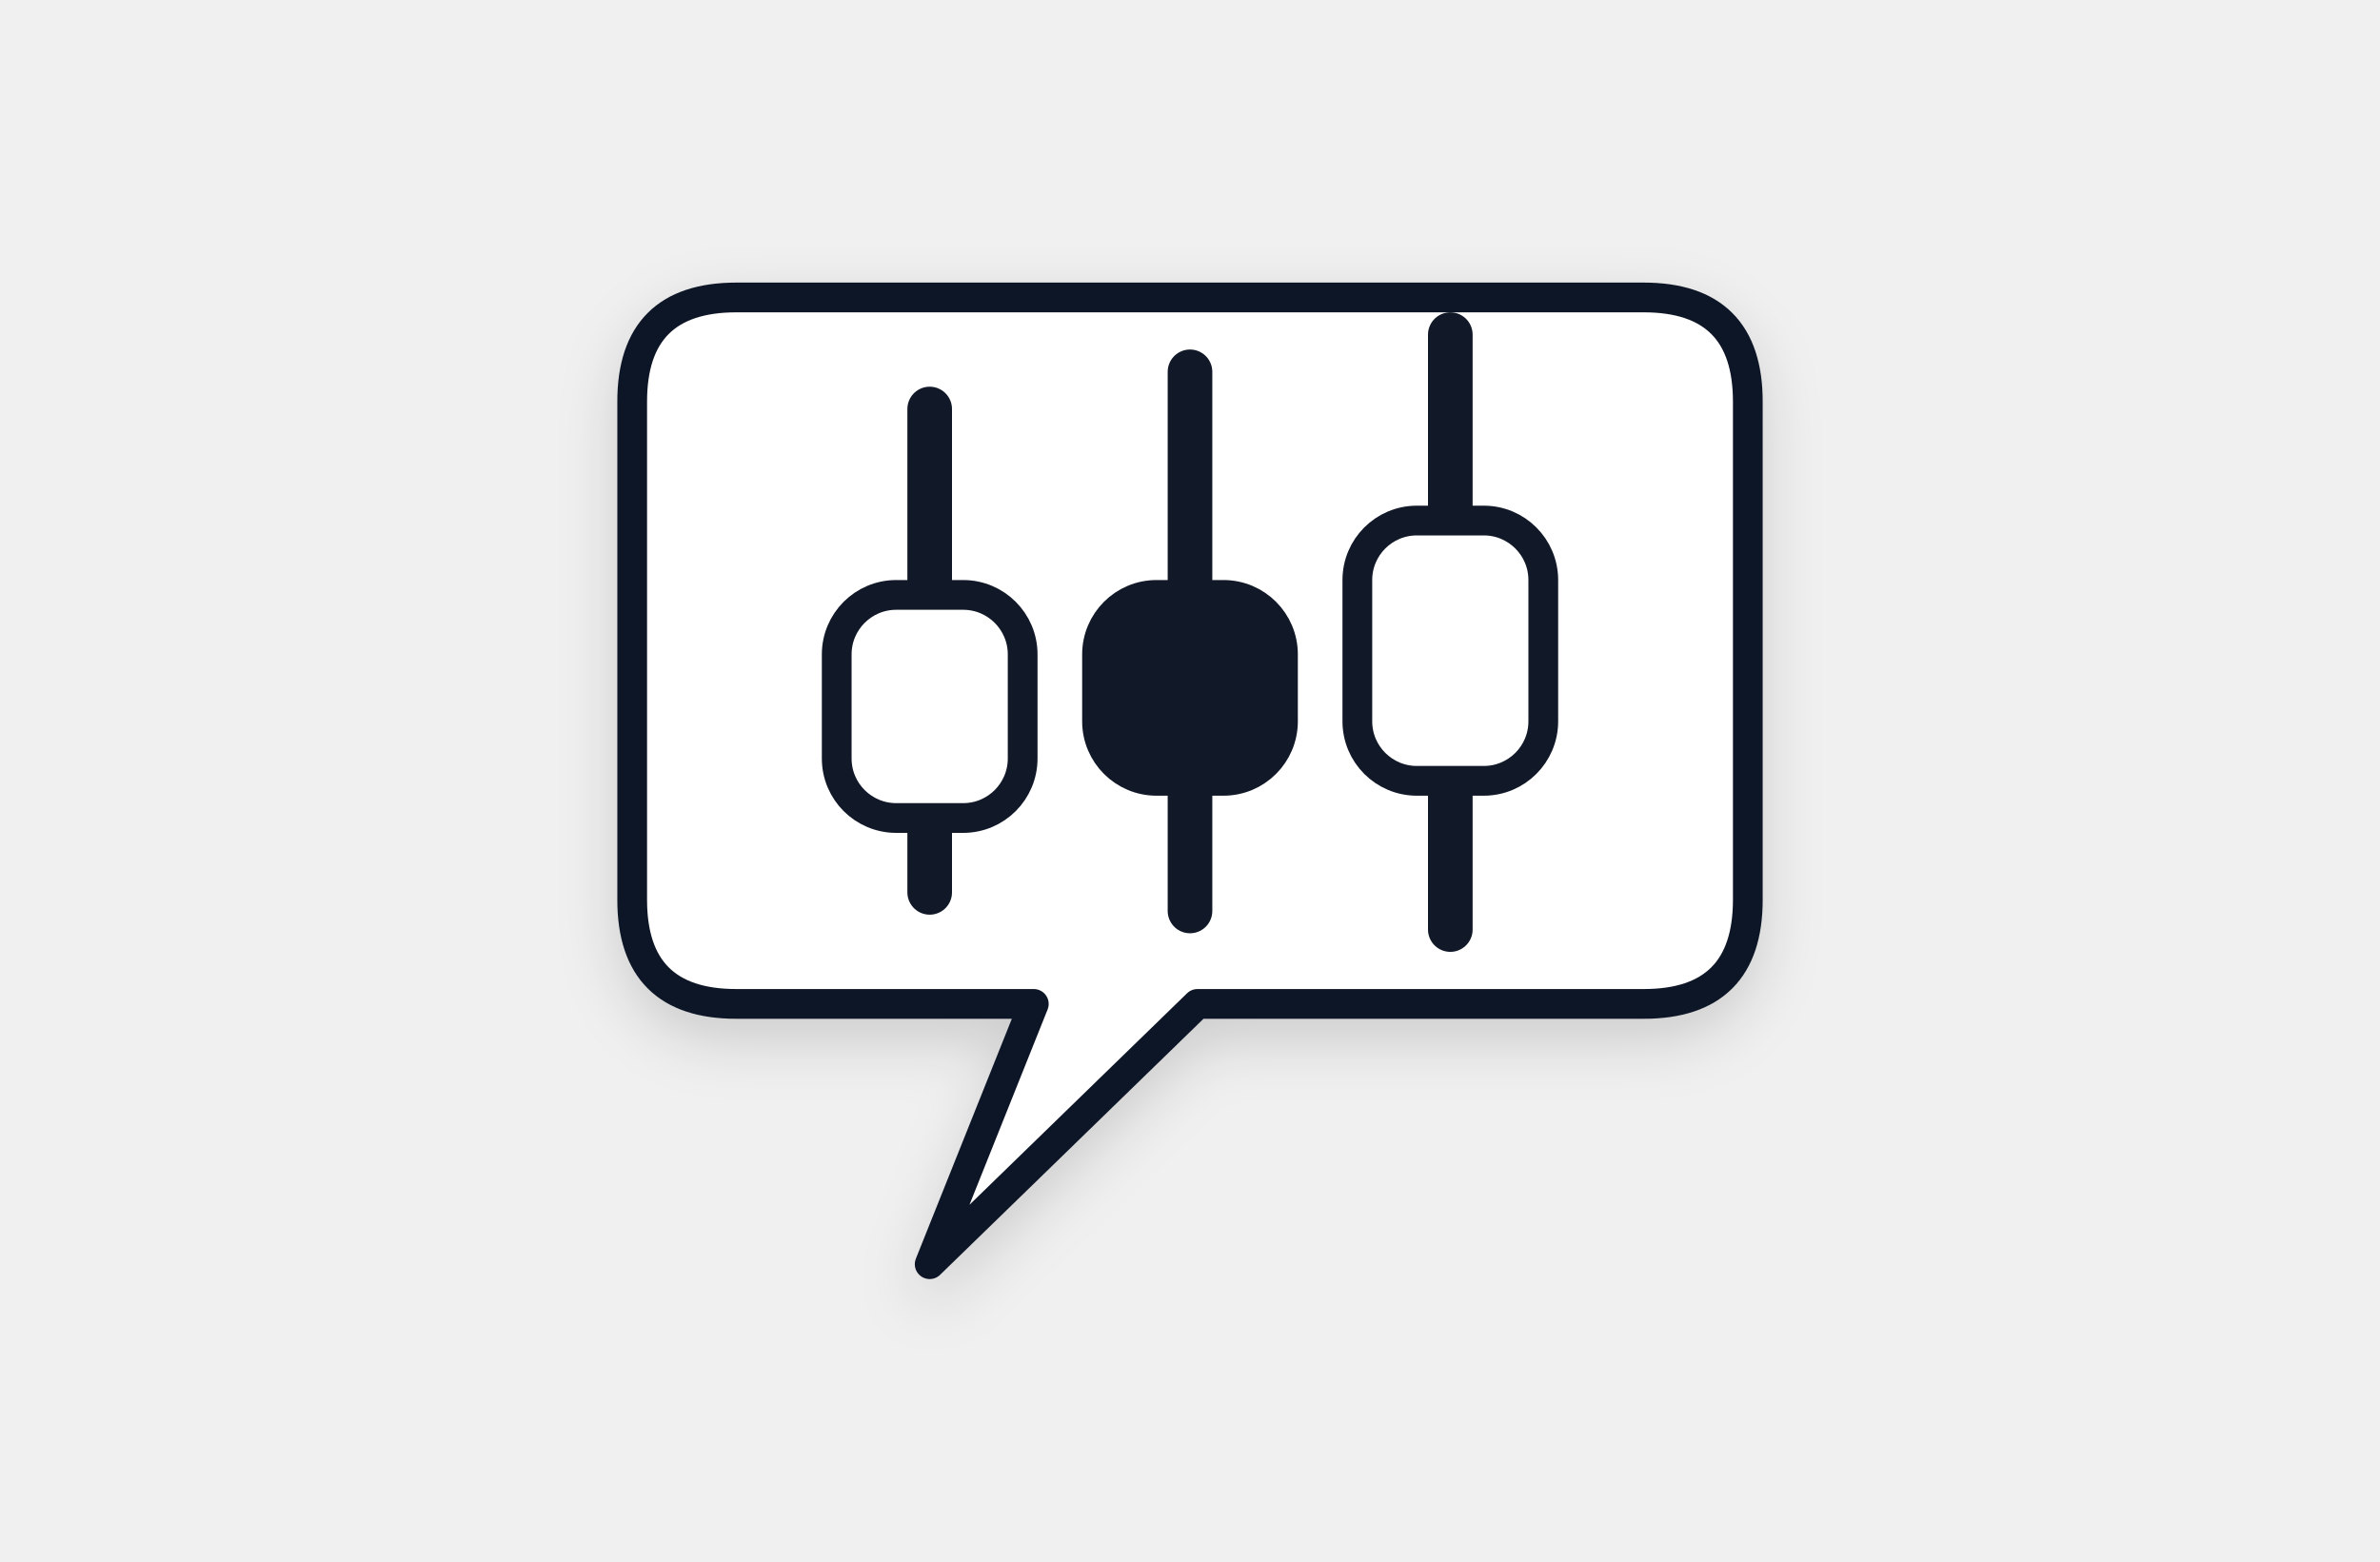
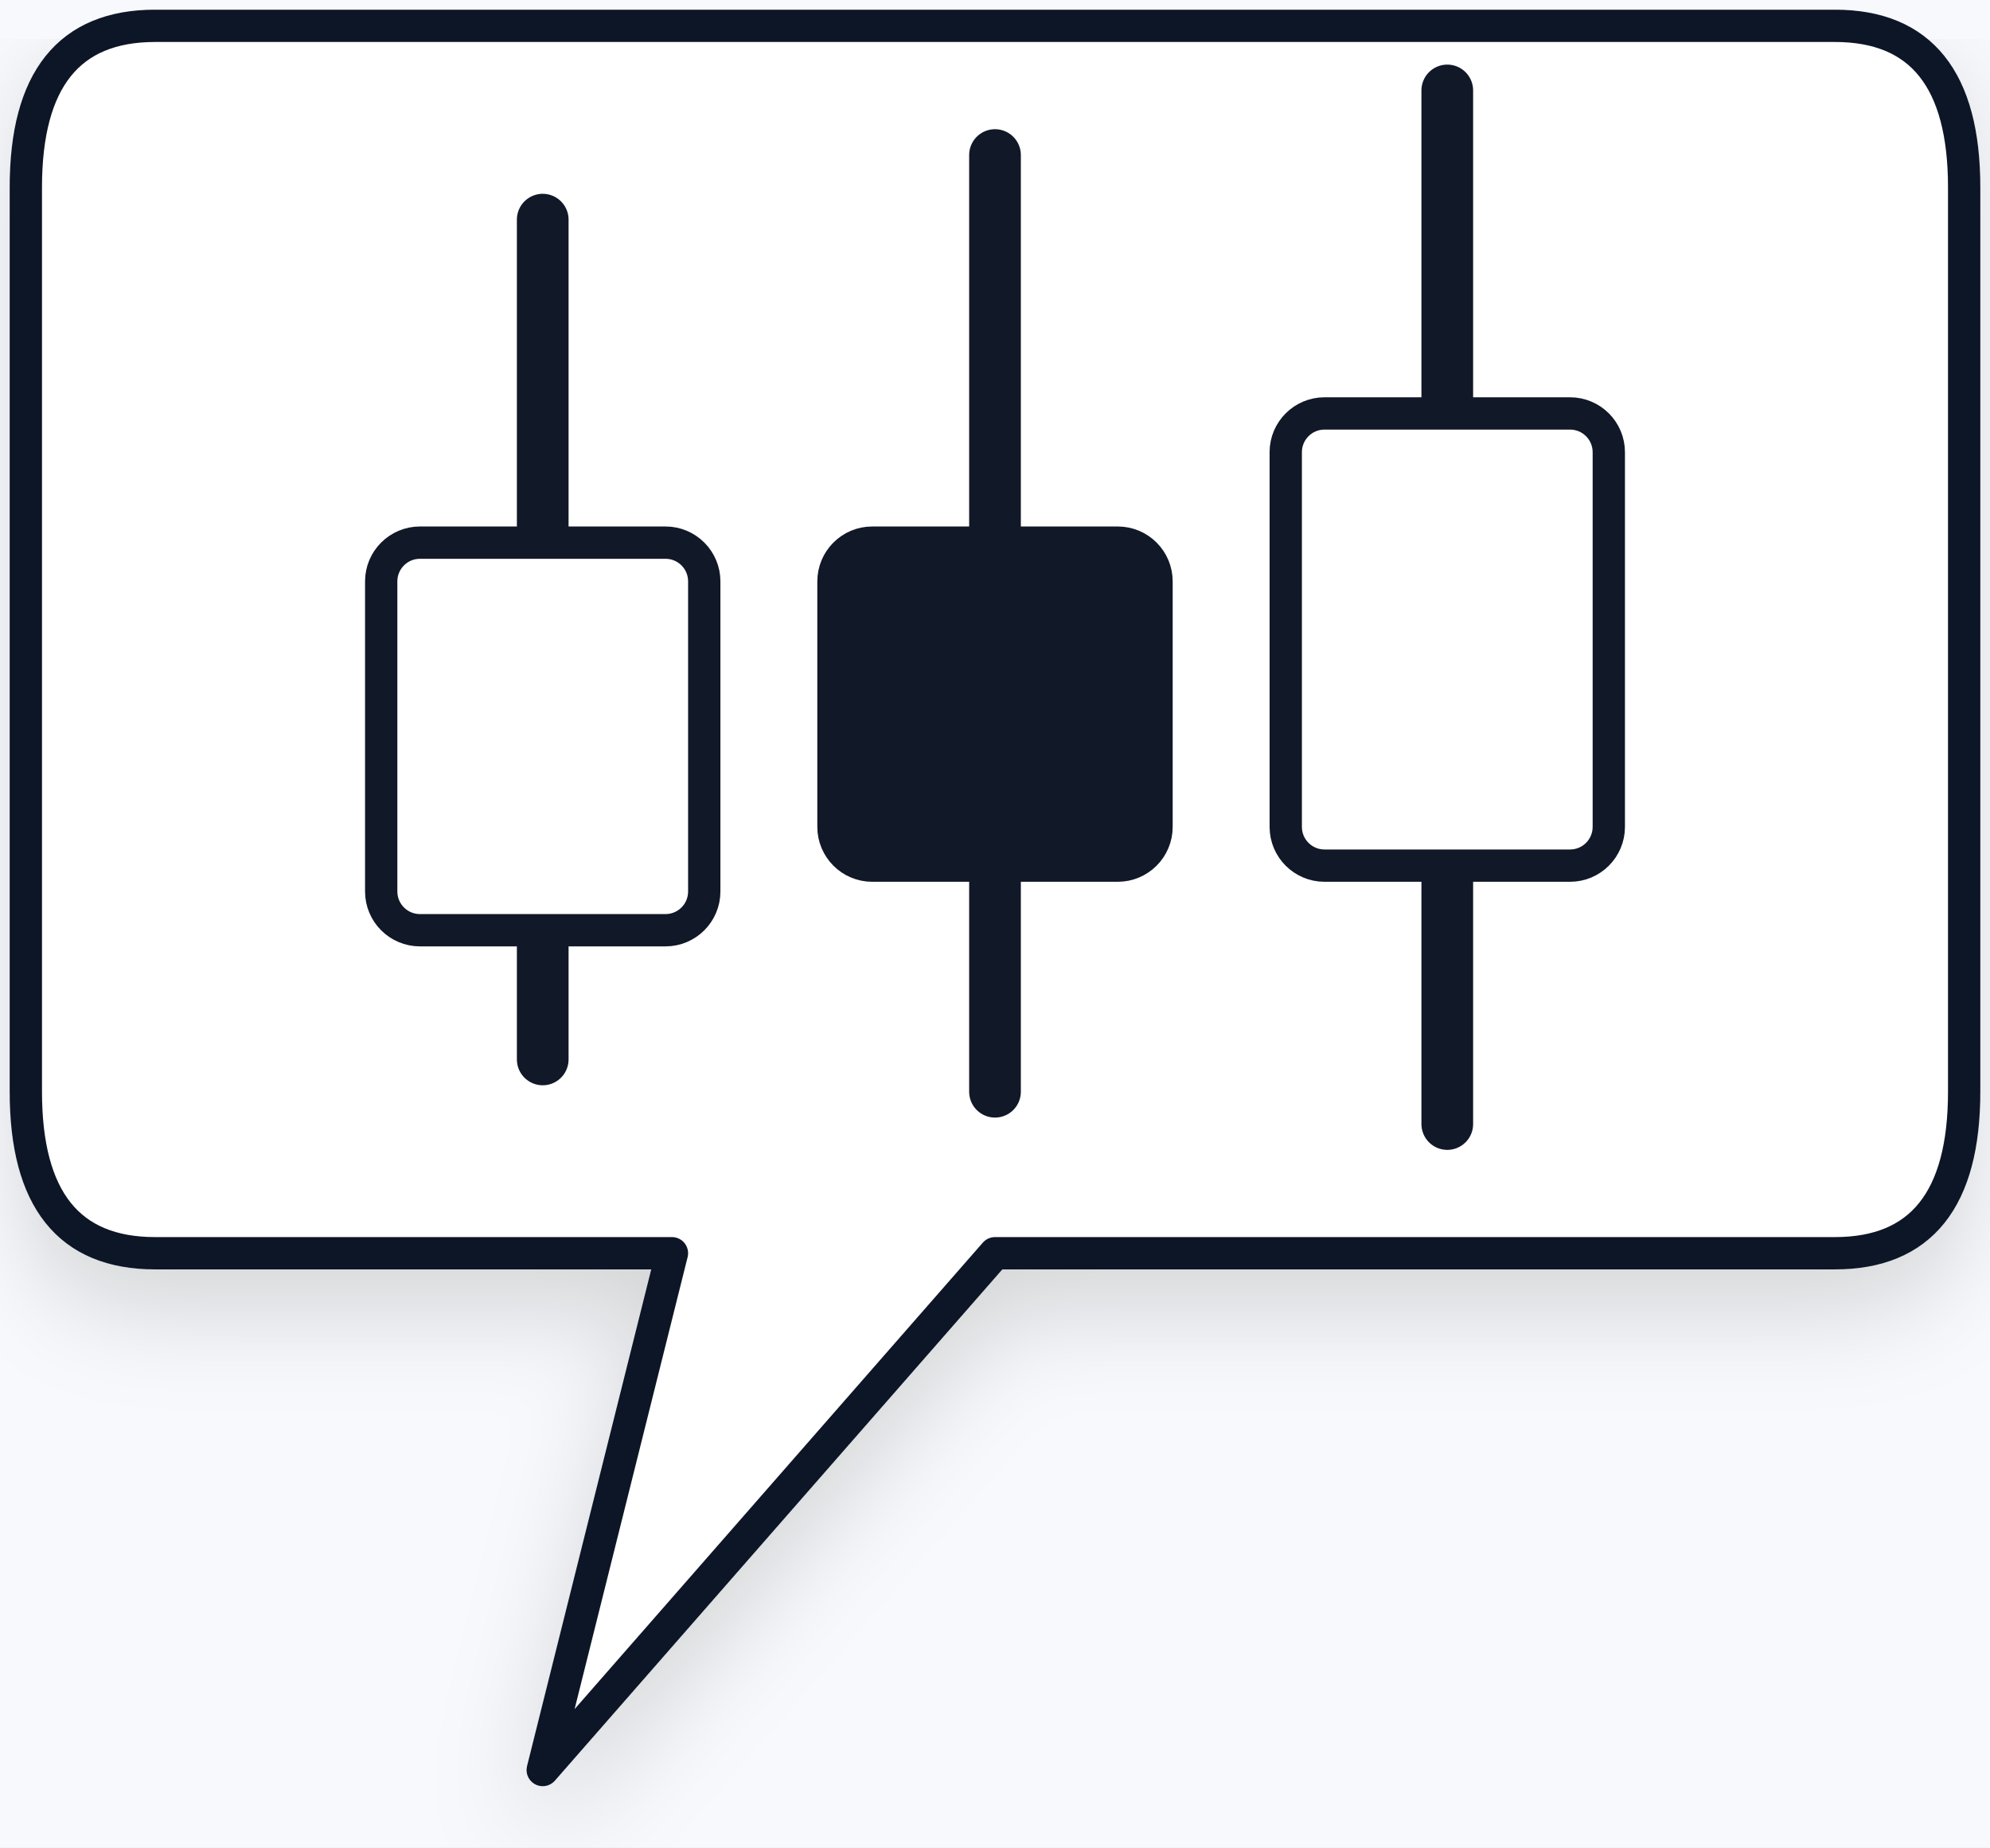
- <svg xmlns="http://www.w3.org/2000/svg" width="640" height="420" viewBox="0 0 640 420">
+ <svg xmlns="http://www.w3.org/2000/svg" width="308" height="286" viewBox="166 76 308 286">
  <defs>
    <filter id="shadow" x="-20%" y="-20%" width="140%" height="140%">
      <feDropShadow dx="0" dy="6" stdDeviation="8" flood-opacity="0.15" />
    </filter>
  </defs>
+   <rect x="166" y="76" width="308" height="286" fill="#f7f9fc" />
  <g filter="url(#shadow)">
-     <path d="M198 80 H442 Q470 80 470 108 V242 Q470 270 442 270 H322 L250 340 L278 270 H198 Q170 270 170 242 V108 Q170 80 198 80Z" fill="#ffffff" stroke="#111827" stroke-width="8" stroke-linejoin="round" stroke-linecap="round" />
+     <path d="M190 80          H450          Q470 80 470 105          V245          Q470 270 450 270          H320          L250 350          L270 270          H190          Q170 270 170 245          V105          Q170 80 190 80Z" fill="#ffffff" stroke="#111827" stroke-width="5" stroke-linejoin="round" />
  </g>
  <g>
-     <line x1="250" y1="110" x2="250" y2="240" stroke="#111827" stroke-width="12" stroke-linecap="round" />
-     <rect x="225" y="160" width="50" height="60" rx="16" fill="#ffffff" stroke="#111827" stroke-width="8" />
+     <line x1="250" y1="110" x2="250" y2="240" stroke="#111827" stroke-width="8" stroke-linecap="round" />
+     <rect x="225" y="160" width="50" height="60" rx="6" fill="#ffffff" stroke="#111827" stroke-width="5" />
  </g>
  <g>
-     <line x1="320" y1="100" x2="320" y2="245" stroke="#111827" stroke-width="12" stroke-linecap="round" />
-     <rect x="295" y="160" width="50" height="50" rx="16" fill="#111827" stroke="#111827" stroke-width="8" />
+     <line x1="320" y1="100" x2="320" y2="245" stroke="#111827" stroke-width="8" stroke-linecap="round" />
+     <rect x="295" y="160" width="50" height="50" rx="6" fill="#111827" stroke="#111827" stroke-width="5" />
  </g>
  <g>
-     <line x1="390" y1="90" x2="390" y2="250" stroke="#111827" stroke-width="12" stroke-linecap="round" />
-     <rect x="365" y="140" width="50" height="70" rx="16" fill="#ffffff" stroke="#111827" stroke-width="8" />
+     <line x1="390" y1="90" x2="390" y2="250" stroke="#111827" stroke-width="8" stroke-linecap="round" />
+     <rect x="365" y="140" width="50" height="70" rx="6" fill="#ffffff" stroke="#111827" stroke-width="5" />
  </g>
</svg>
